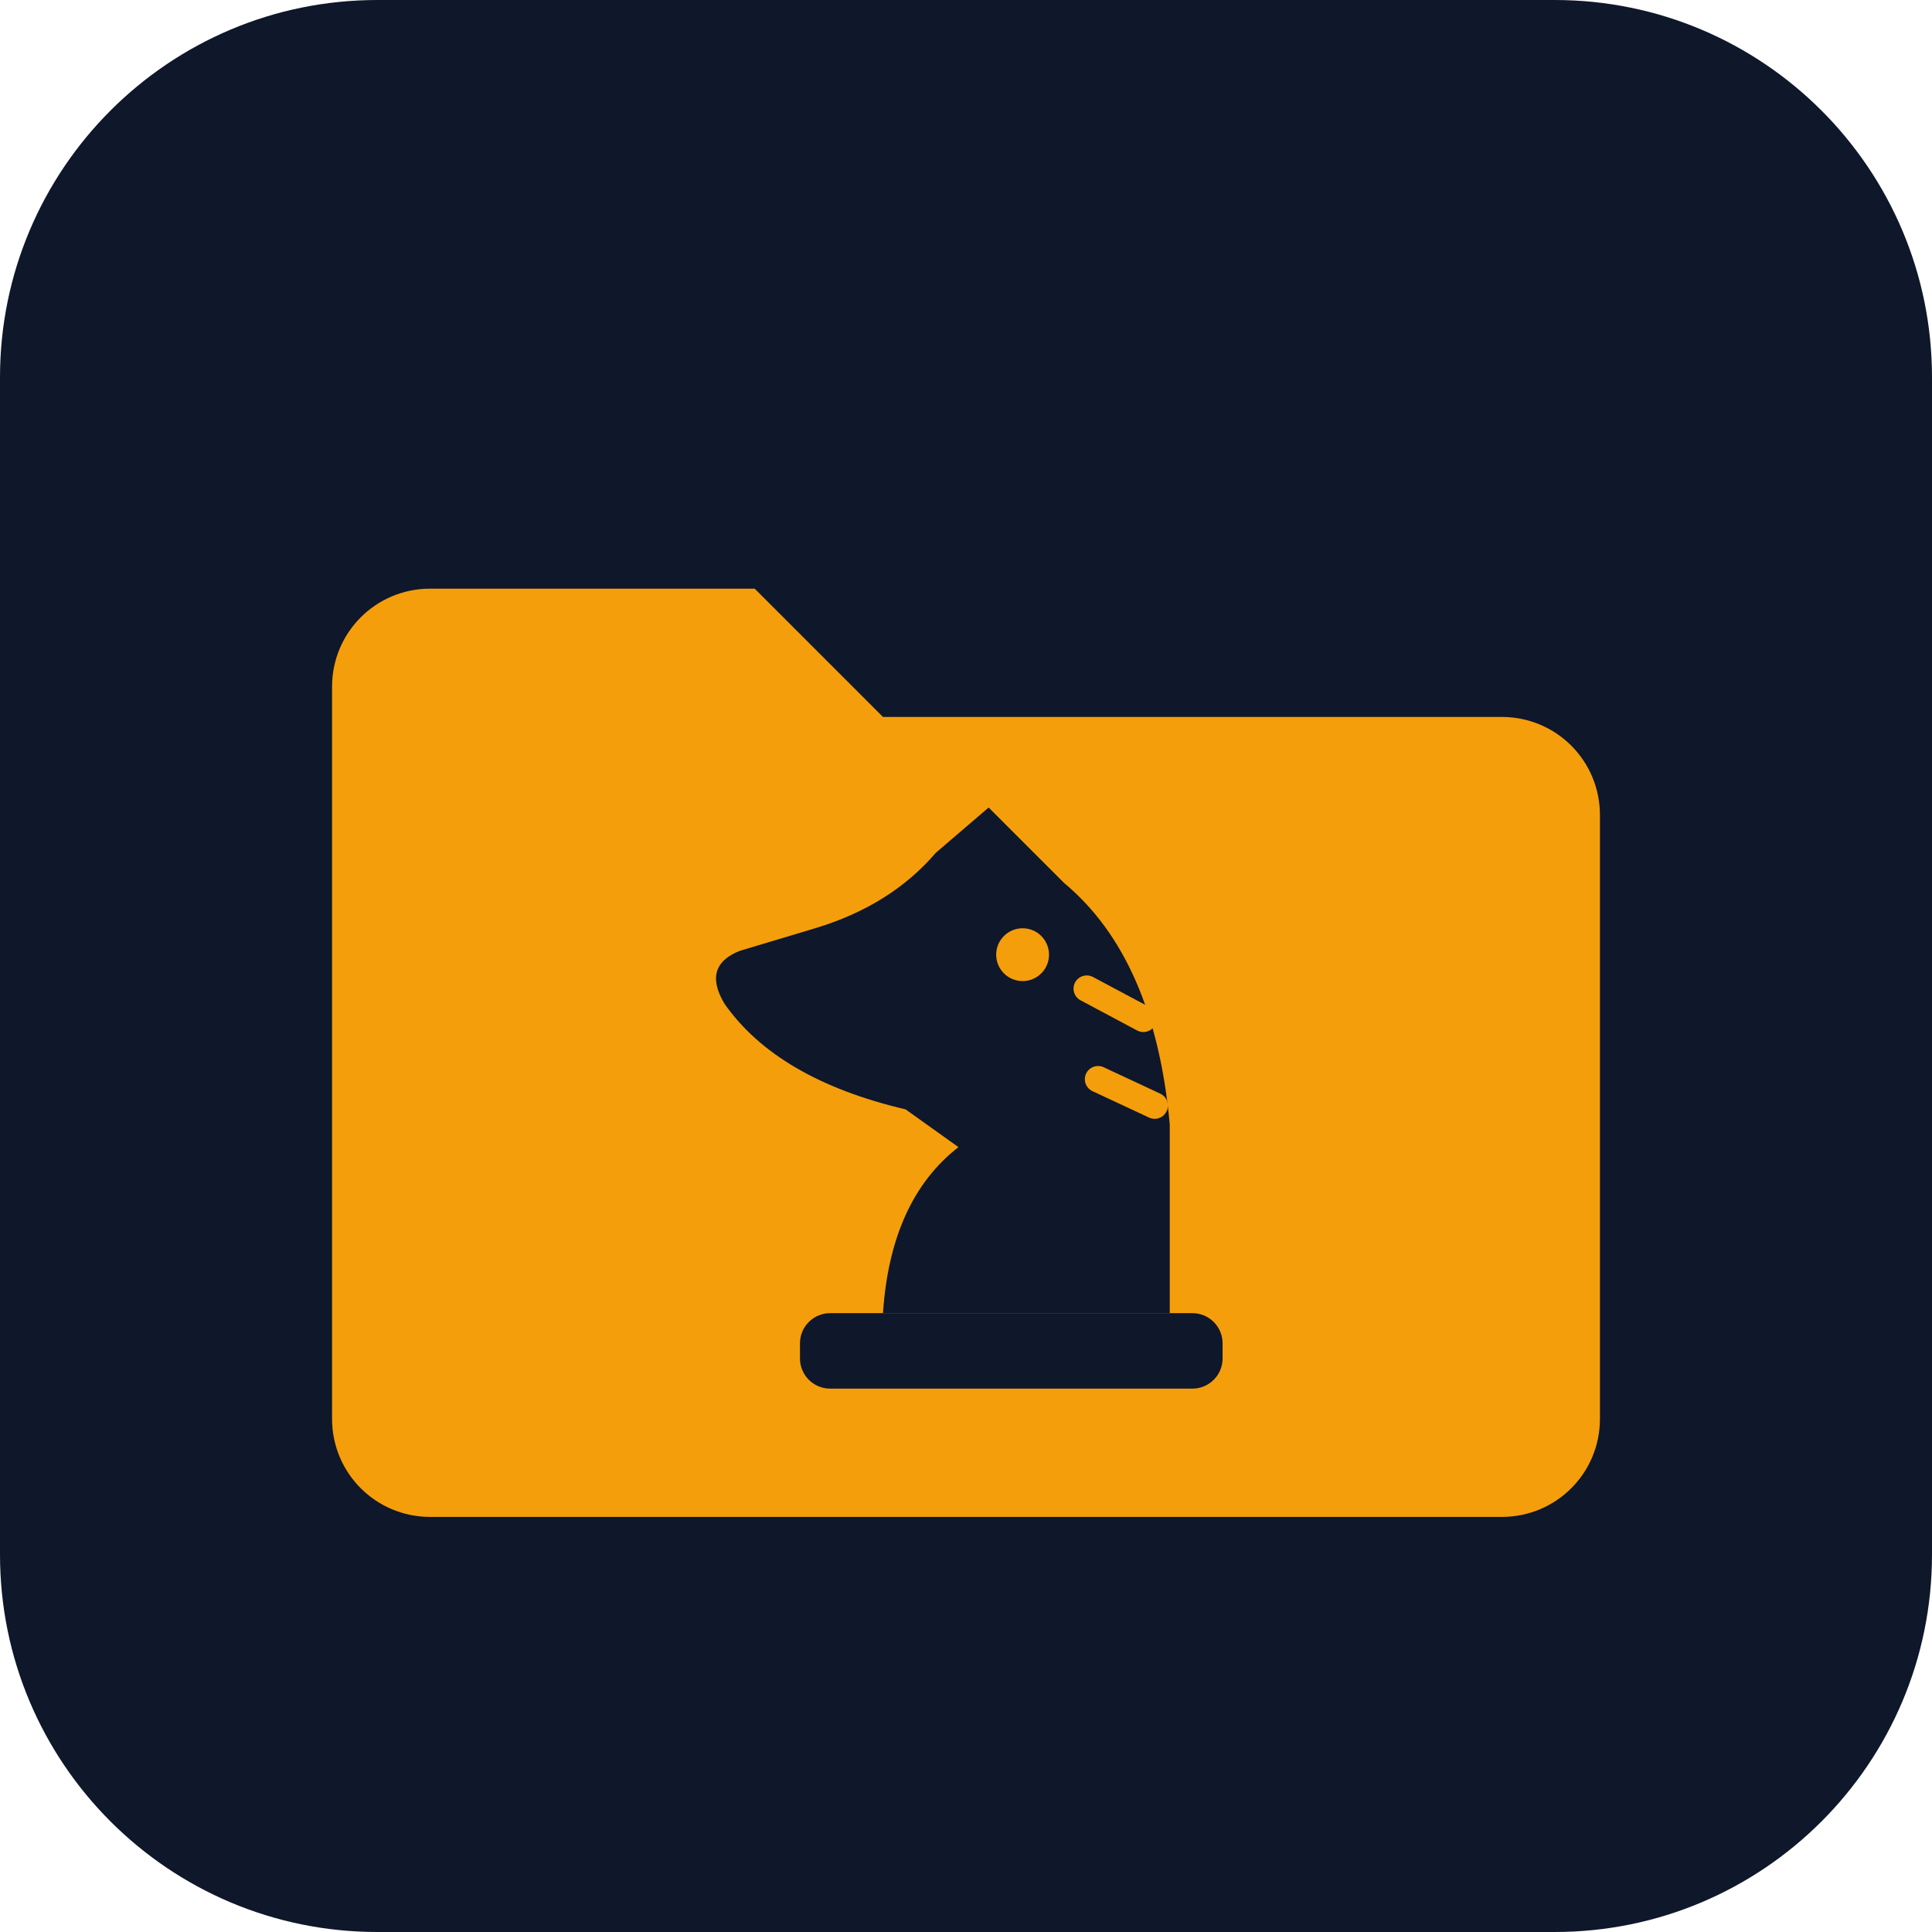
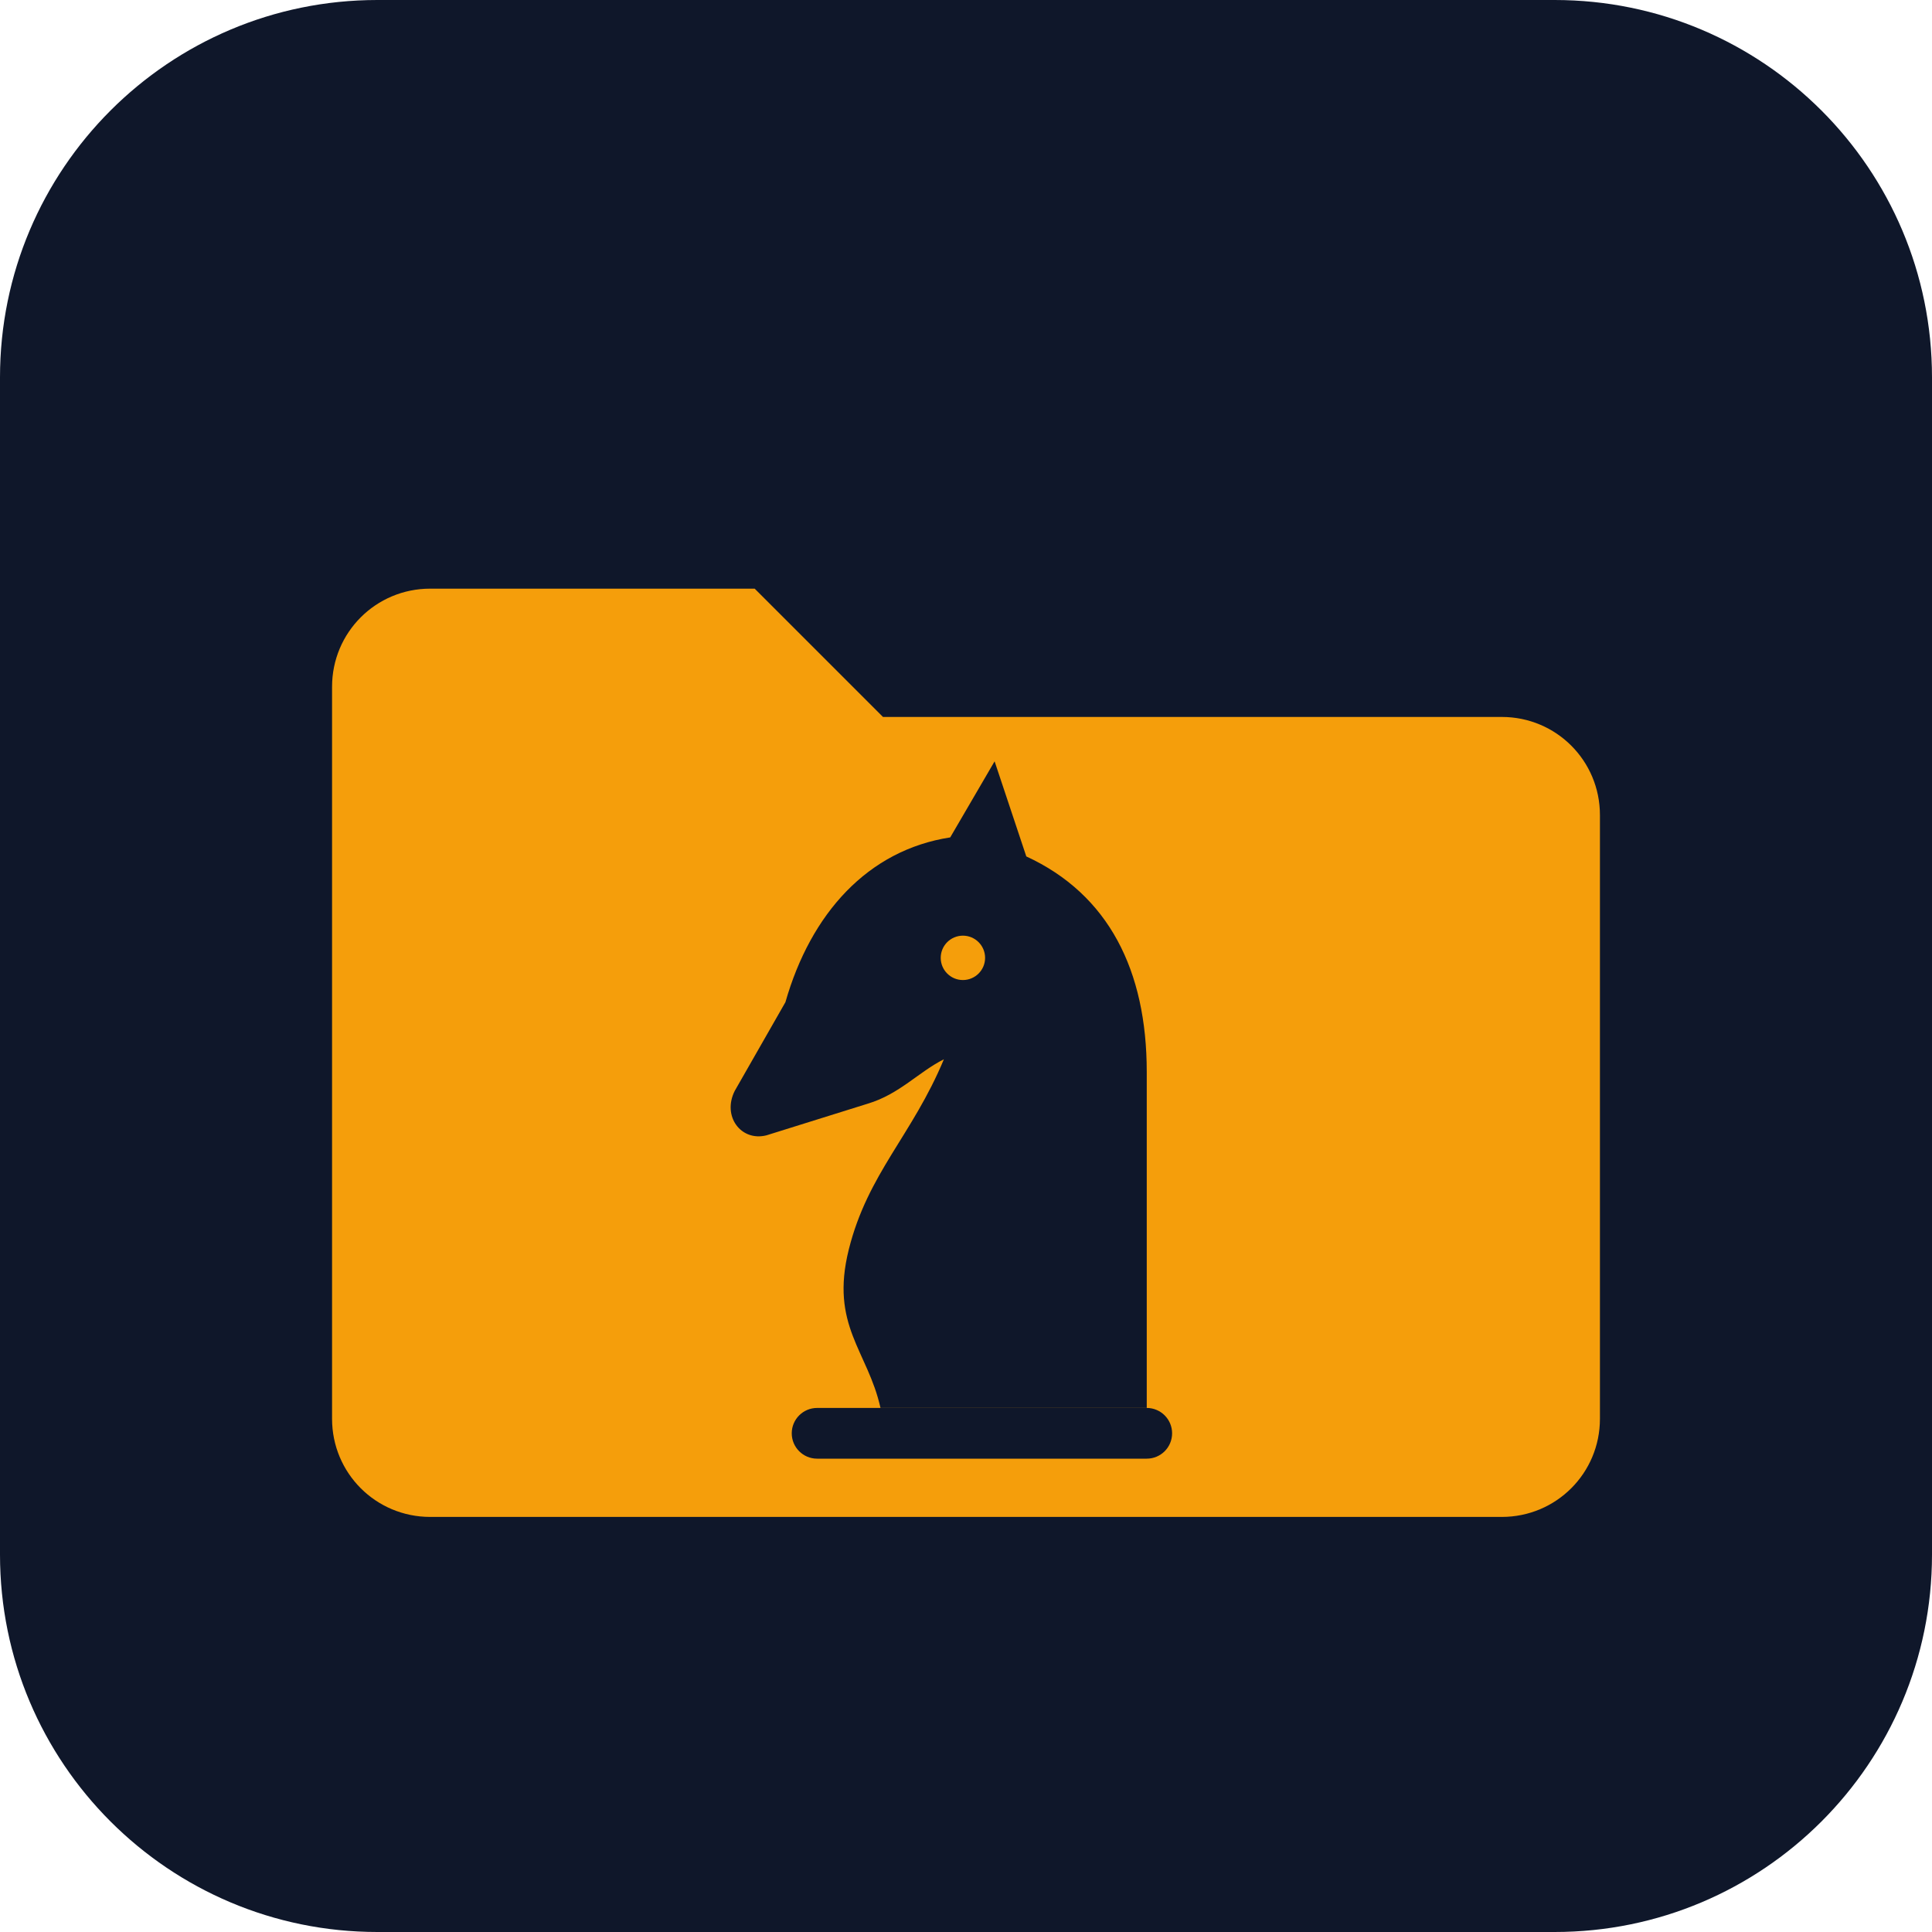
<svg xmlns="http://www.w3.org/2000/svg" viewBox="0 0 512 512" width="512" height="512">
  <rect width="512" height="512" rx="100" fill="#0F172A" />
  <path d="M114,156 h86 l34,34 h164 c14.4,0 26,11.6 26,26 v160 c0,14.4 -11.6,26 -26,26 H114 c-14.4,0 -26,-11.6 -26,-26 V182 c0,-14.4 11.6,-26 26,-26 Z" fill="#F59E0B" />
-   <path d="M262,214 L282,234 Q306,254 310,298 L310,348 L234,348            Q236,318 254,304 L240,294 Q206,286 192,266            Q186,256 196,252 L216,246 Q236,240 248,226 Z" fill="#0F172A" />
-   <circle cx="271" cy="253" r="7" fill="#F59E0B" />
-   <g stroke="#F59E0B" stroke-width="7" stroke-linecap="round">
-     <line x1="288" y1="262" x2="303" y2="270" />
-     <line x1="291" y1="286" x2="306" y2="293" />
+   <g transform="matrix(0.84,0,0,0.84,43.5,64)">
+     <path d="M310,368 L310,262 C310,230 298,206 272,194 L262,164 L248,188              C222,192 204,212 196,240 L180,268 C176,276 182,284 190,282              L222,272 C232,269 238,262 246,258 C236,282 222,294 216,318              C210,342 222,350 226,368 Z" fill="#0F172A" />
+     <circle cx="252" cy="226" r="7" fill="#F59E0B" />
+     <rect x="198" y="368" width="120" height="16" rx="8" fill="#0F172A" />
  </g>
-   <rect x="212" y="348" width="112" height="20" rx="8" fill="#0F172A" />
</svg>
